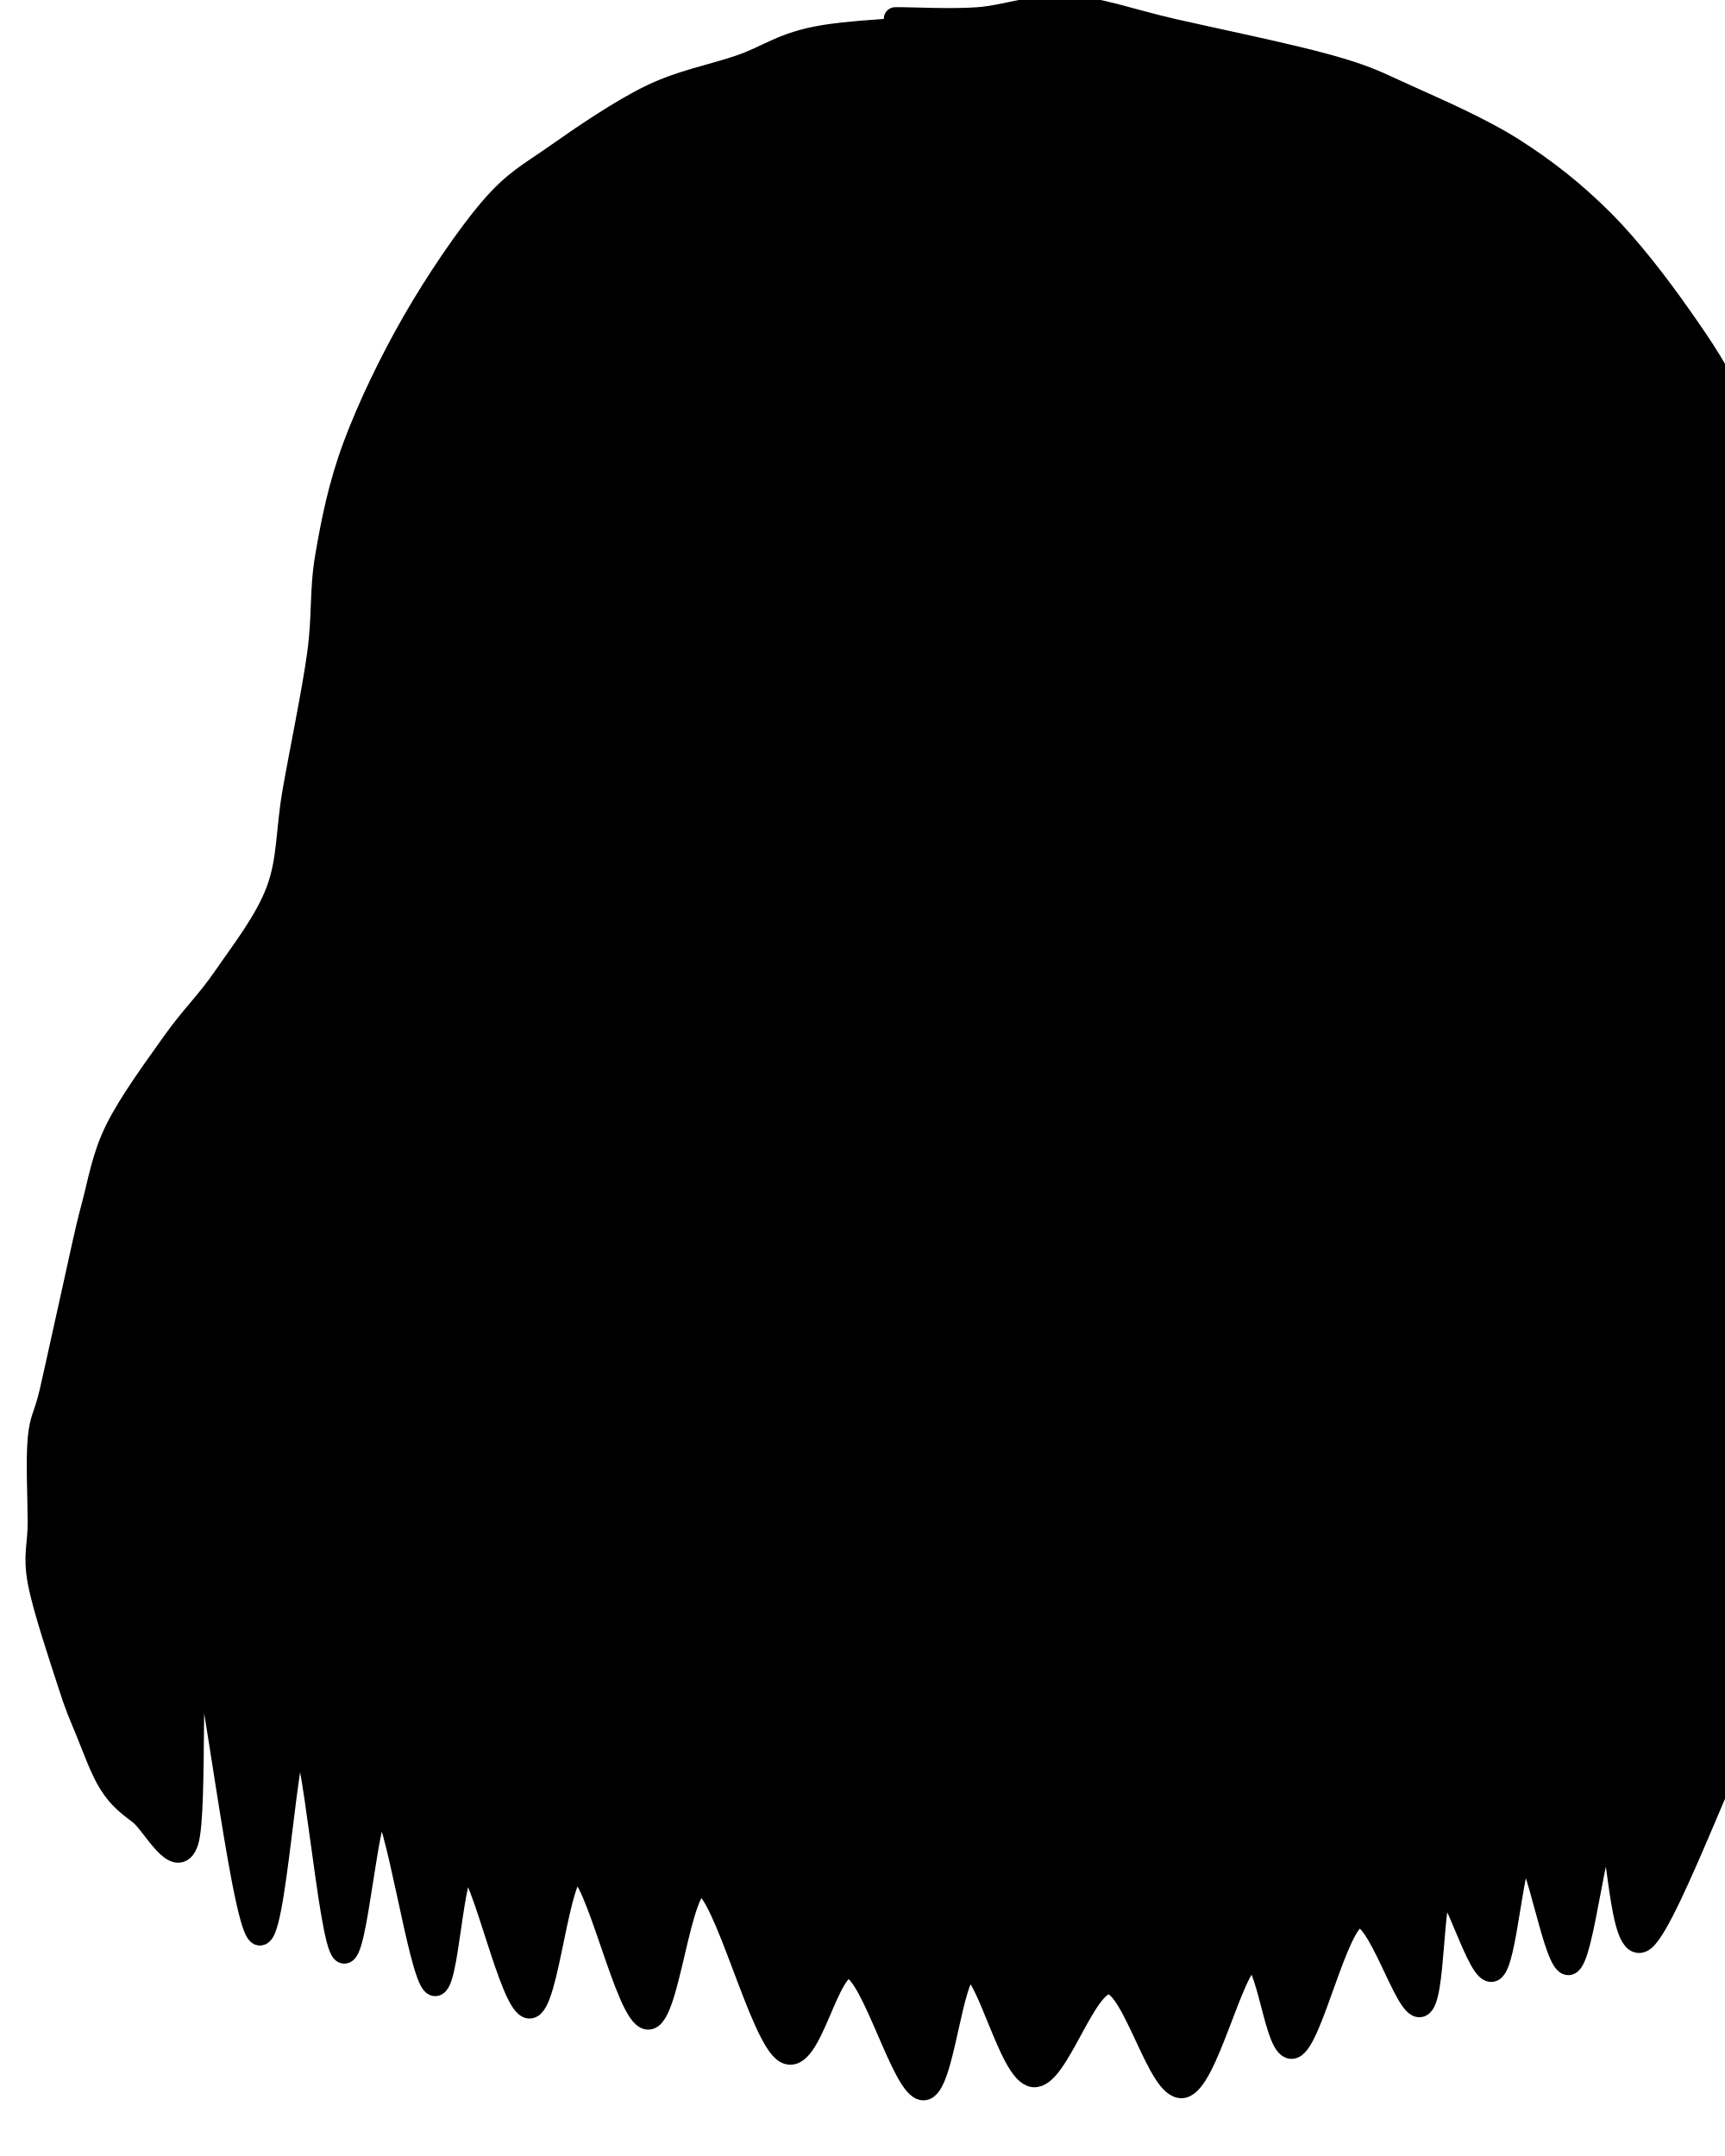
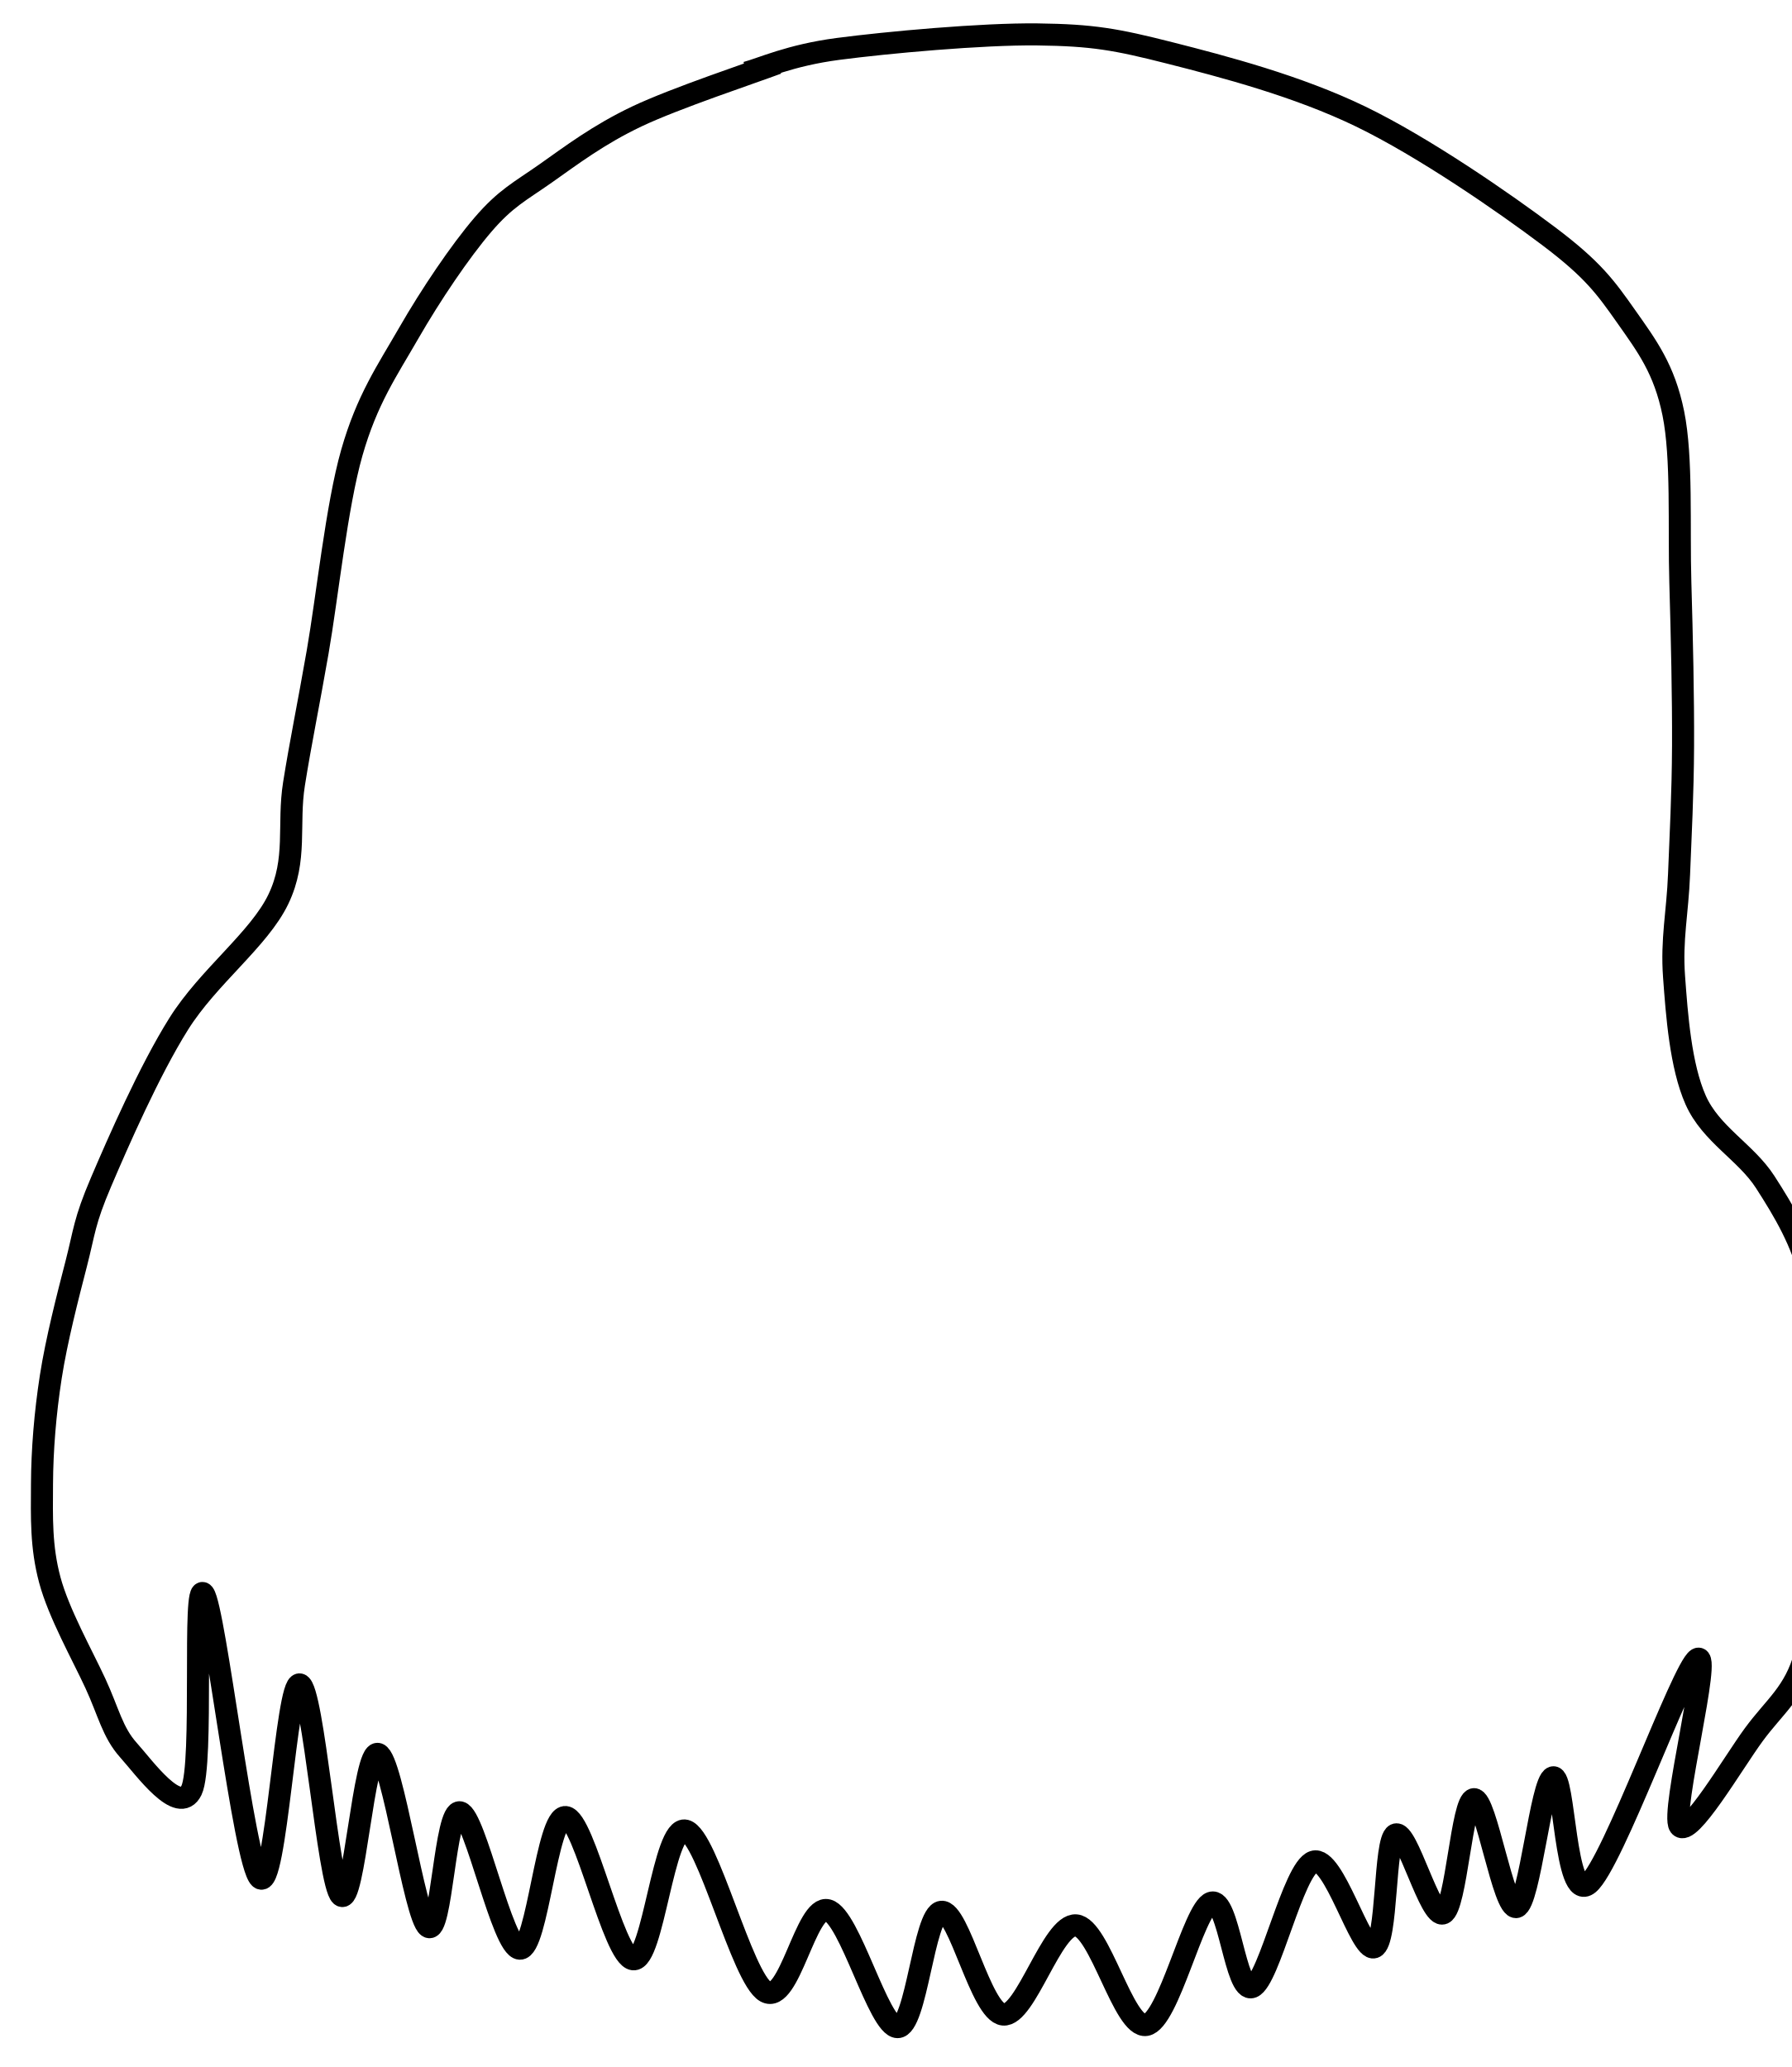
- <svg xmlns="http://www.w3.org/2000/svg" viewBox="0 0 600 750" width="600" height="750" role="img">
-   <path d="M 344.411 8.565 C 334.763 9.254 300.994 10.288 286.522 12.7 C 272.05 15.112 267.571 19.591 257.578 23.037 C 247.586 26.483 237.248 28.206 226.566 33.374 C 215.885 38.543 202.791 47.502 193.487 54.049 C 184.184 60.596 179.015 63.008 170.746 72.656 C 162.476 82.304 151.794 98.154 143.869 111.937 C 135.944 125.72 128.238 141.745 123.194 155.353 C 118.15 168.962 115.673 181.525 113.605 193.586 C 111.538 205.646 112.687 214.061 110.79 227.714 C 108.892 241.367 104.596 261.811 102.219 275.504 C 99.841 289.197 100.53 299.139 96.525 309.871 C 92.52 320.603 84.21 331.107 78.188 339.896 C 72.166 348.686 66.674 353.738 60.392 362.607 C 54.11 371.476 45.191 383.546 40.497 393.109 C 35.803 402.673 34.639 411.027 32.227 419.986 C 29.815 428.945 28.437 436.181 26.025 446.863 C 23.613 457.545 19.822 475.118 17.755 484.077 C 15.687 493.036 14.309 493.036 13.62 500.616 C 12.931 508.197 13.62 521.291 13.62 529.561 C 13.62 537.83 11.897 540.931 13.62 550.235 C 15.343 559.538 21.201 576.767 23.957 585.381 C 26.714 593.996 27.747 596.063 30.159 601.921 C 32.571 607.779 35.328 615.704 38.429 620.528 C 41.53 625.352 44.334 627.503 48.766 630.865 C 53.199 634.228 61.577 650.945 65.022 640.702 C 68.468 630.46 65.306 564.108 69.441 569.409 C 73.576 574.711 84.021 667.032 89.832 672.512 C 95.642 677.991 99.396 601.228 104.304 602.286 C 109.211 603.345 114.535 674.656 119.276 678.863 C 124.016 683.07 127.485 625.638 132.748 627.528 C 138.011 629.417 145.9 686.671 150.855 690.2 C 155.809 693.729 156.927 647.371 162.476 648.702 C 168.025 650.033 177.77 697.9 184.15 698.186 C 190.53 698.472 193.902 649.777 200.757 650.419 C 207.613 651.06 218.035 701.217 225.283 702.037 C 232.53 702.857 236.232 653.376 244.241 655.337 C 252.249 657.299 264.731 708.992 273.334 713.807 C 281.937 718.622 287.887 682.088 295.86 684.228 C 303.832 686.367 314.302 726.55 321.169 726.644 C 328.036 726.739 330.668 685.557 337.06 684.795 C 343.451 684.034 351.379 721.257 359.518 722.077 C 367.657 722.897 377.255 689.083 385.894 689.714 C 394.534 690.345 403.177 727.228 411.353 725.86 C 419.528 724.493 428.529 683.807 434.946 681.512 C 441.362 679.217 443.659 714.575 449.85 712.091 C 456.041 709.607 464.725 669.008 472.092 666.607 C 479.459 664.206 489.096 699.326 494.05 697.686 C 499.005 696.047 497.638 658.826 501.82 656.77 C 506.002 654.714 514.403 687.488 519.143 685.349 C 523.884 683.209 525.832 644.313 530.264 643.933 C 534.696 643.552 540.96 684.385 545.736 683.065 C 550.513 681.745 554.576 637.417 558.925 636.014 C 563.274 634.611 563.096 681.802 571.829 674.647 C 580.563 667.492 605.814 596.59 611.327 593.084 C 616.84 589.577 601.499 649.033 604.908 653.607 C 608.318 658.181 624.205 630.865 631.785 620.528 C 639.366 610.191 646.602 605.367 650.392 591.584 C 654.183 577.801 653.838 552.992 654.527 537.83 C 655.216 522.669 654.872 514.399 654.527 500.616 C 654.183 486.833 655.561 468.571 652.46 455.133 C 649.358 441.694 641.778 430.323 635.92 419.986 C 630.062 409.649 621.448 400.69 617.313 393.109 C 613.178 385.529 613.518 382.428 611.111 374.502 C 608.704 366.577 603.944 356.585 602.873 345.558 C 601.801 334.532 604.138 322.314 604.681 308.344 C 605.224 294.375 606.054 279.4 606.131 261.74 C 606.209 244.081 605.17 217.793 605.146 202.389 C 605.123 186.985 606.413 179.533 605.989 169.317 C 605.565 159.1 606.228 150.997 602.602 141.089 C 598.976 131.181 591.775 120.586 584.234 109.87 C 576.693 99.153 567.005 86.439 557.357 76.791 C 547.709 67.143 537.717 59.217 526.346 51.981 C 514.975 44.745 499.814 38.198 489.132 33.374 C 478.45 28.55 475.693 26.827 462.255 23.037 C 448.817 19.247 423.663 14.078 408.501 10.632 C 393.34 7.187 382.658 3.052 371.288 2.363 C 359.917 1.674 349.924 5.808 340.276 6.498 C 330.628 7.187 317.879 6.498 313.399 6.498 C 308.92 6.498 313.399 6.498 313.399 6.498" fill="#000000" stroke="#000000" stroke-width="8" opacity="1" data-start="0" data-end="9999" data-layer="0" class="" />
+ <svg xmlns="http://www.w3.org/2000/svg" viewBox="0 0 650 750" width="650" height="750" role="img">
+   <path d="M 281.945 22.973 C 273.456 26.188 245.013 35.602 231.011 42.263 C 217.009 48.924 207.235 56.391 197.932 62.938 C 188.628 69.485 183.46 71.896 175.19 81.545 C 166.92 91.193 156.238 107.043 148.313 120.826 C 140.388 134.609 133.152 144.946 127.639 164.242 C 122.126 183.538 118.73 216.578 115.234 236.603 C 111.738 256.628 109.041 269.443 106.663 284.393 C 104.286 299.343 107.94 311.785 100.969 326.302 C 93.998 340.819 75.553 354.4 64.836 371.495 C 54.12 388.591 42.871 414.361 36.671 428.875 C 30.472 443.389 30.681 446.798 27.641 458.58 C 24.6 470.362 20.496 486.253 18.428 499.565 C 16.361 512.876 15.297 526.166 15.236 538.449 C 15.175 550.733 14.836 561.205 18.064 573.265 C 21.292 585.325 29.846 600.514 34.604 610.81 C 39.362 621.106 40.801 628.577 46.612 635.04 C 52.422 641.504 64.921 659.048 69.467 649.591 C 74.012 640.134 69.75 572.997 73.885 578.298 C 78.02 583.6 88.465 675.921 94.276 681.4 C 100.086 686.88 103.841 610.116 108.748 611.175 C 113.656 612.233 118.98 683.545 123.72 687.752 C 128.461 691.959 131.929 634.527 137.192 636.417 C 142.455 638.306 150.345 695.56 155.299 699.089 C 160.254 702.618 161.371 656.26 166.92 657.591 C 172.469 658.922 182.214 706.789 188.595 707.075 C 194.975 707.361 198.346 658.666 205.202 659.307 C 212.057 659.949 222.48 710.106 229.727 710.926 C 236.974 711.746 240.677 662.264 248.685 664.226 C 256.694 666.188 269.175 717.881 277.778 722.696 C 286.381 727.511 292.331 690.977 300.304 693.117 C 308.276 695.256 318.747 735.438 325.613 735.533 C 332.48 735.628 335.113 694.445 341.504 693.684 C 347.896 692.923 355.823 730.146 363.962 730.966 C 372.101 731.785 381.7 697.972 390.339 698.603 C 398.978 699.233 407.622 736.116 415.797 734.749 C 423.972 733.382 432.974 692.695 439.39 690.4 C 445.806 688.105 448.104 723.464 454.295 720.98 C 460.486 718.495 469.17 677.897 476.536 675.496 C 483.903 673.095 493.54 708.214 498.495 706.575 C 503.449 704.935 502.082 667.715 506.264 665.659 C 510.447 663.602 518.847 696.377 523.588 694.238 C 528.328 692.098 530.277 653.202 534.709 652.821 C 539.141 652.441 545.404 693.274 550.181 691.954 C 554.958 690.634 559.02 646.306 563.369 644.903 C 567.718 643.5 567.54 690.69 576.274 683.535 C 585.008 676.38 610.258 605.479 615.772 601.973 C 621.285 598.466 605.943 657.922 609.353 662.496 C 612.763 667.07 628.649 639.754 636.23 629.417 C 643.81 619.08 651.046 614.256 654.837 600.473 C 658.627 586.69 658.282 561.88 658.971 546.719 C 659.661 531.558 659.316 523.288 658.971 509.505 C 658.627 495.722 660.005 477.46 656.904 464.021 C 653.803 450.583 647.322 439.683 640.364 428.875 C 633.407 418.066 620.666 411.575 615.158 399.17 C 609.65 386.765 608.323 368.103 607.317 354.447 C 606.311 340.791 608.582 331.203 609.125 317.233 C 609.668 303.263 610.498 288.288 610.576 270.629 C 610.653 252.97 610.179 231.386 609.591 211.278 C 609.003 191.169 610.316 166.045 607.047 149.978 C 603.777 133.911 597.513 125.593 589.973 114.876 C 582.432 104.16 577.868 97.782 561.802 85.679 C 545.736 73.577 516.477 53.341 493.576 42.263 C 470.675 31.185 443.934 24.174 424.396 19.212 C 404.859 14.25 396.406 12.734 376.351 12.489 C 356.295 12.245 321.665 15.433 304.063 17.743 C 286.462 20.054 276.295 24.919 270.742 26.354" fill="none" stroke="#000000" stroke-width="8" opacity="1" data-start="0" data-end="9999" data-layer="0" class="" />
</svg>
